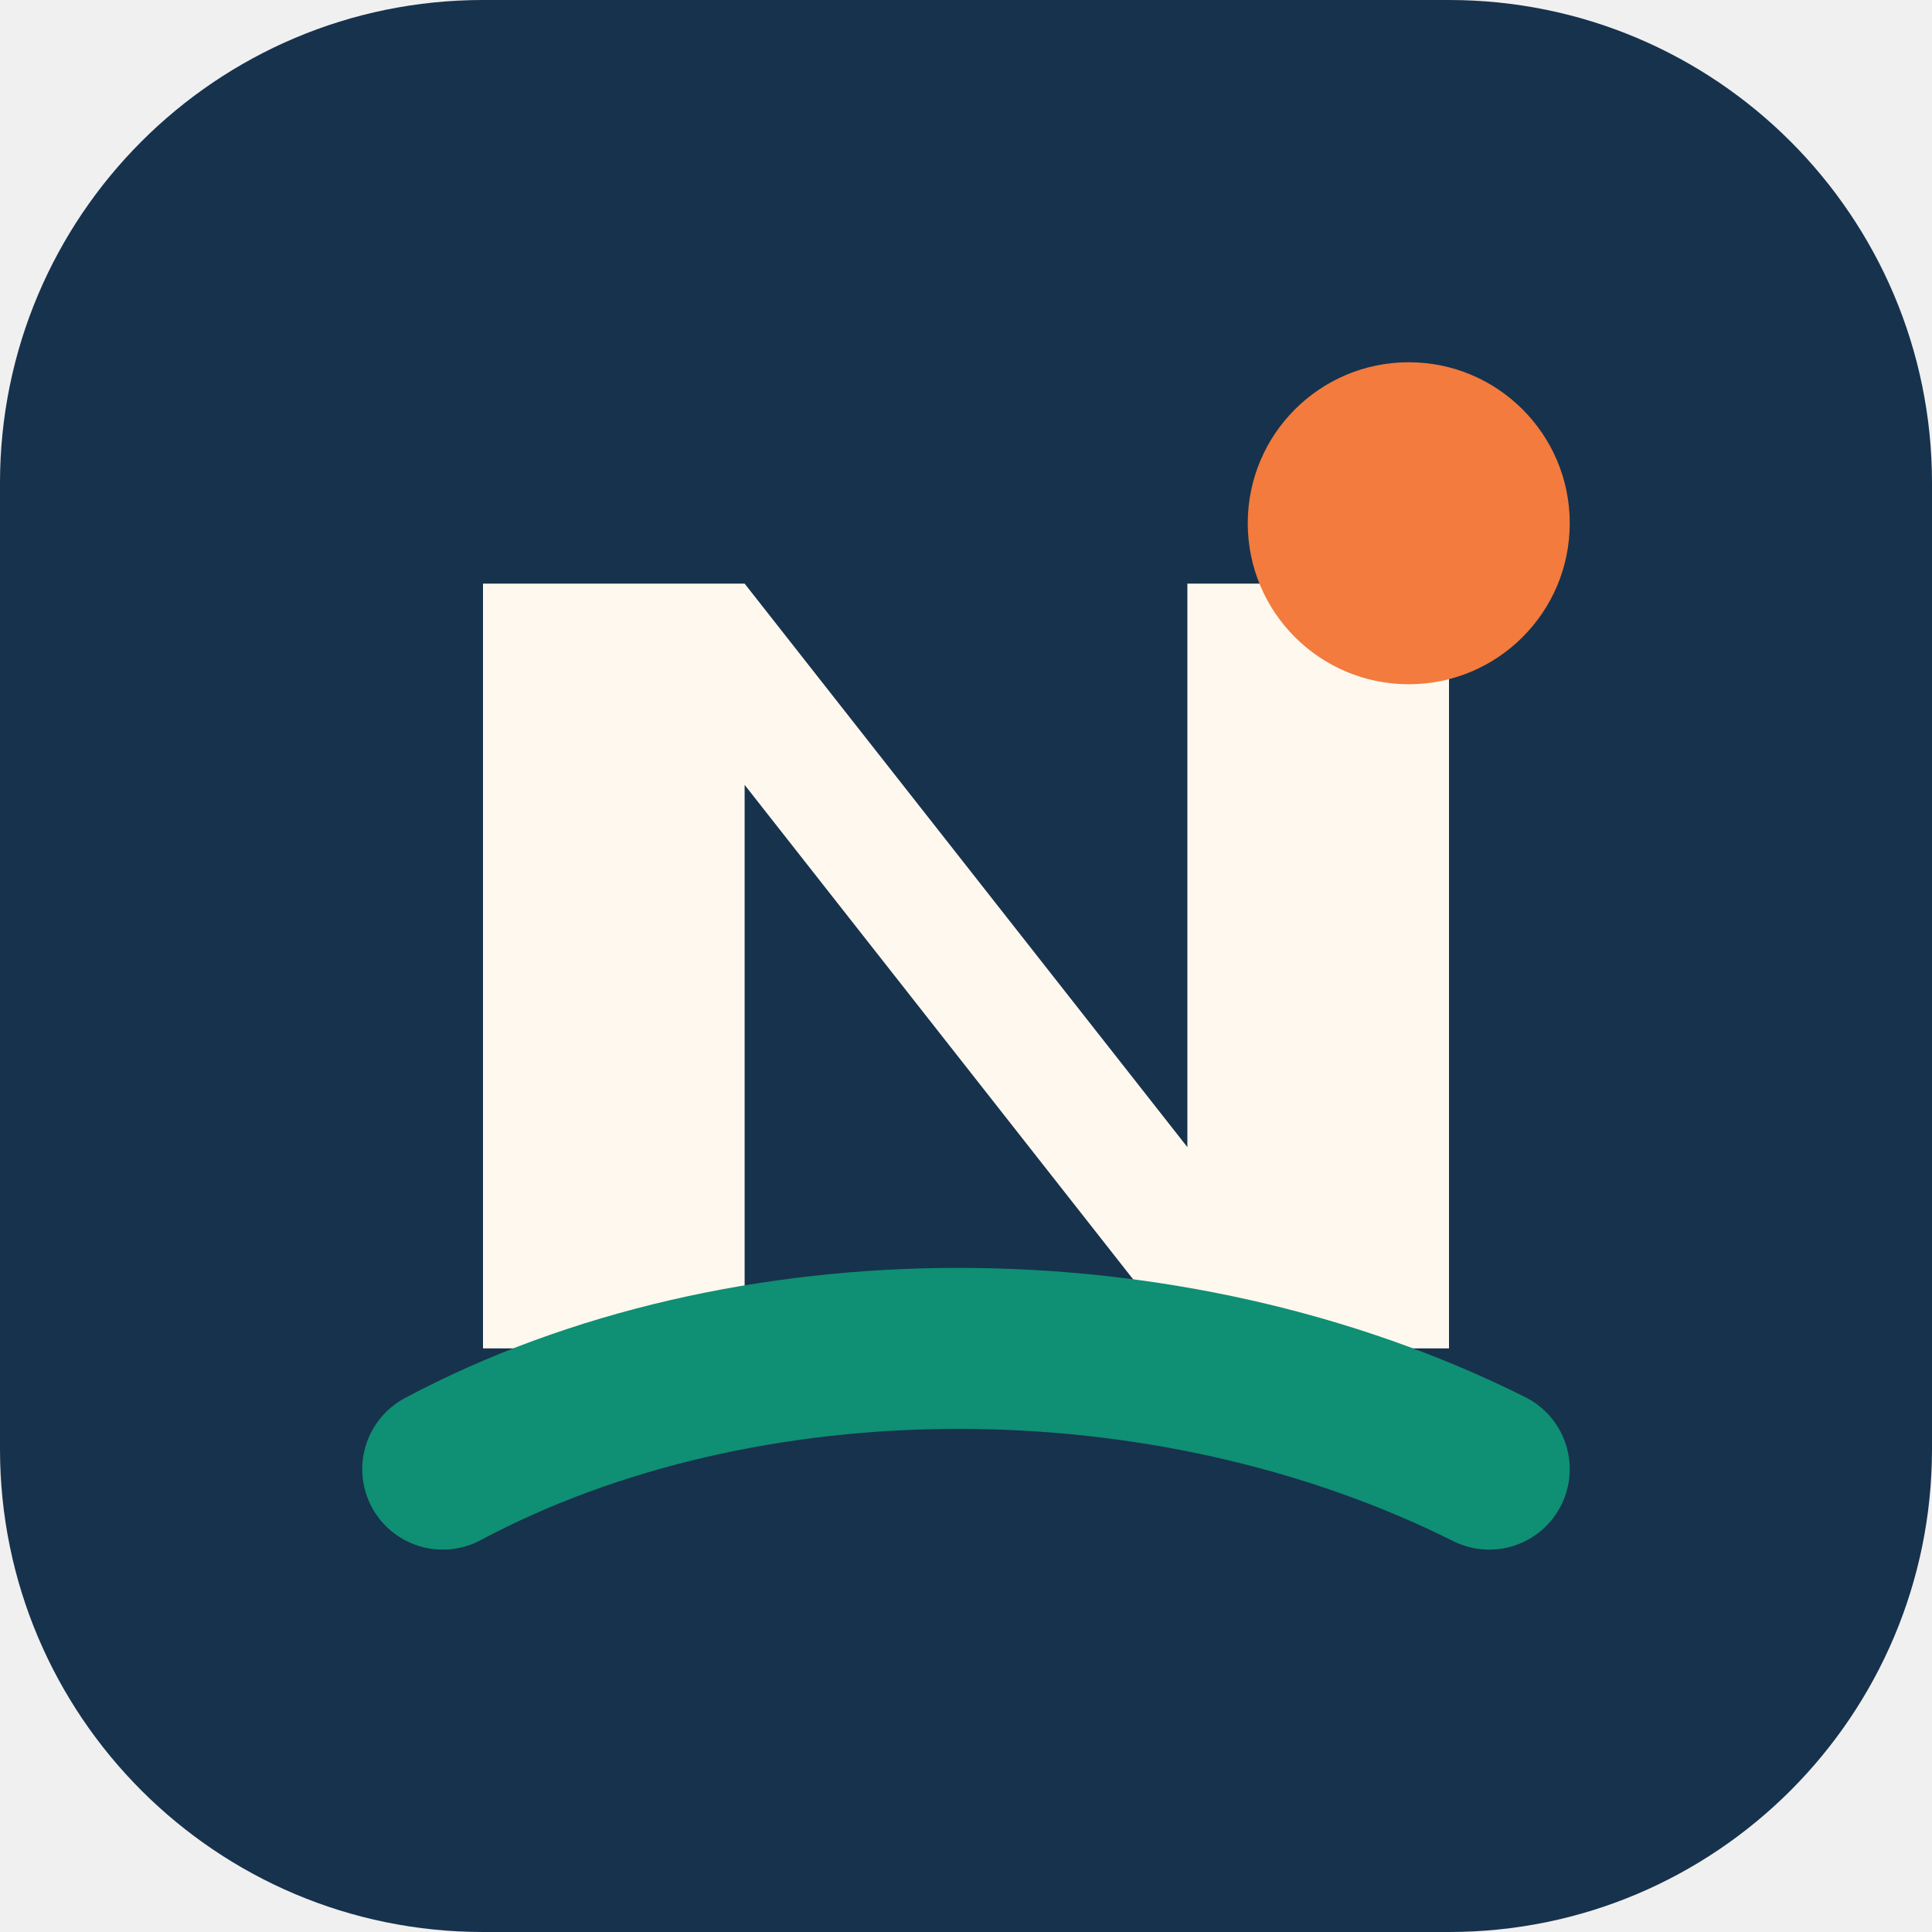
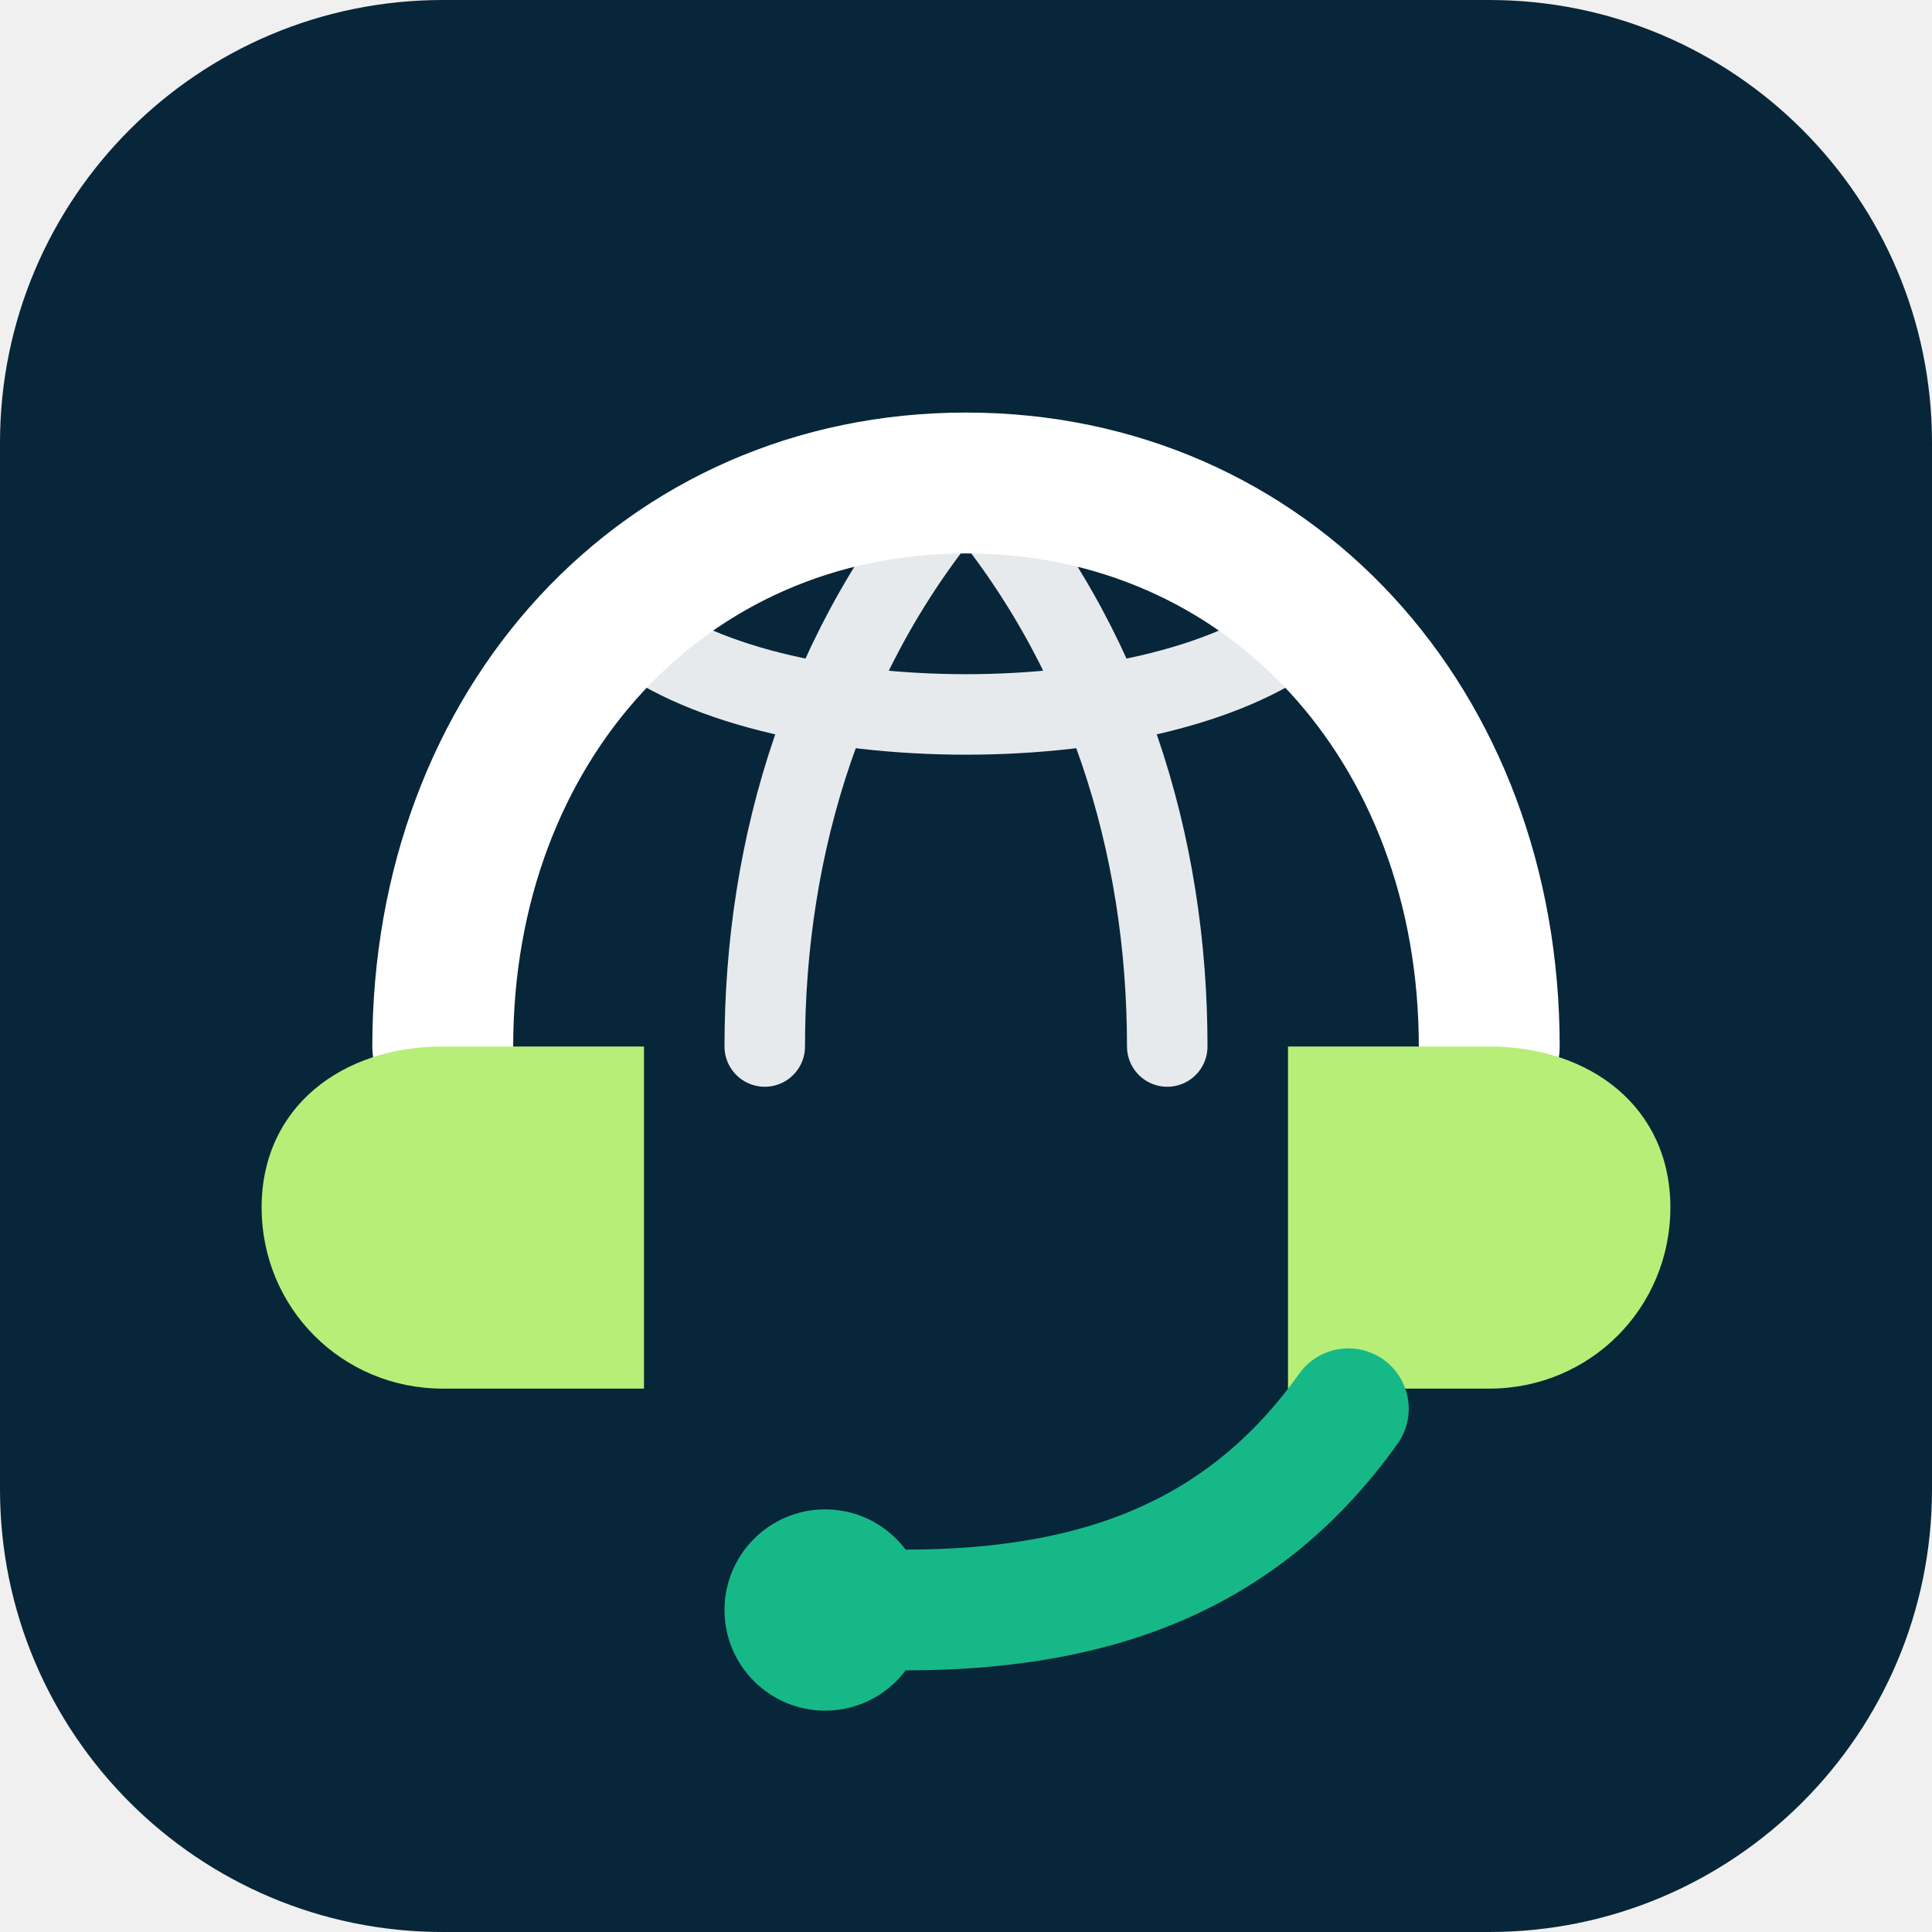
- <svg xmlns="http://www.w3.org/2000/svg" viewBox="0 0 96 96" role="img" aria-label="Site logo">
-   <rect width="96" height="96" rx="24" fill="#17324D" />
-   <path d="M24 60V29h13l22 28V29h13v38H59L37 39v28H24z" fill="#FFF8EE" />
-   <circle cx="70" cy="26" r="8" fill="#F27B3D" />
-   <path d="M22 73c15-8 36-8 52 0" fill="none" stroke="#0F8F73" stroke-width="8" stroke-linecap="round" />
+ <svg xmlns="http://www.w3.org/2000/svg" viewBox="0 0 96 96" role="img" aria-label="Overseas Virtual Assistant logo">
+   <rect width="96" height="96" rx="22" fill="#08263A" />
+   <path d="M22 52c0-16 11-28 26-28s26 12 26 28" fill="none" stroke="#FFFFFF" stroke-width="7" stroke-linecap="round" />
+   <path d="M22 52h10v17H22c-5 0-9-4-9-9s4-8 9-8Zm52 0h-10v17h10c5 0 9-4 9-9s-4-8-9-8Z" fill="#B7EE78" />
+   <path d="M31 31c7 6 27 6 34 0M48 24c-7 8-10 18-10 28m10-28c7 8 10 18 10 28" fill="none" stroke="#FFFFFF" stroke-width="4" stroke-linecap="round" opacity=".9" />
+   <path d="M67 70c-5 7-12 10-22 10" fill="none" stroke="#16B887" stroke-width="6" stroke-linecap="round" />
+   <circle cx="41" cy="80" r="5" fill="#16B887" />
</svg>
